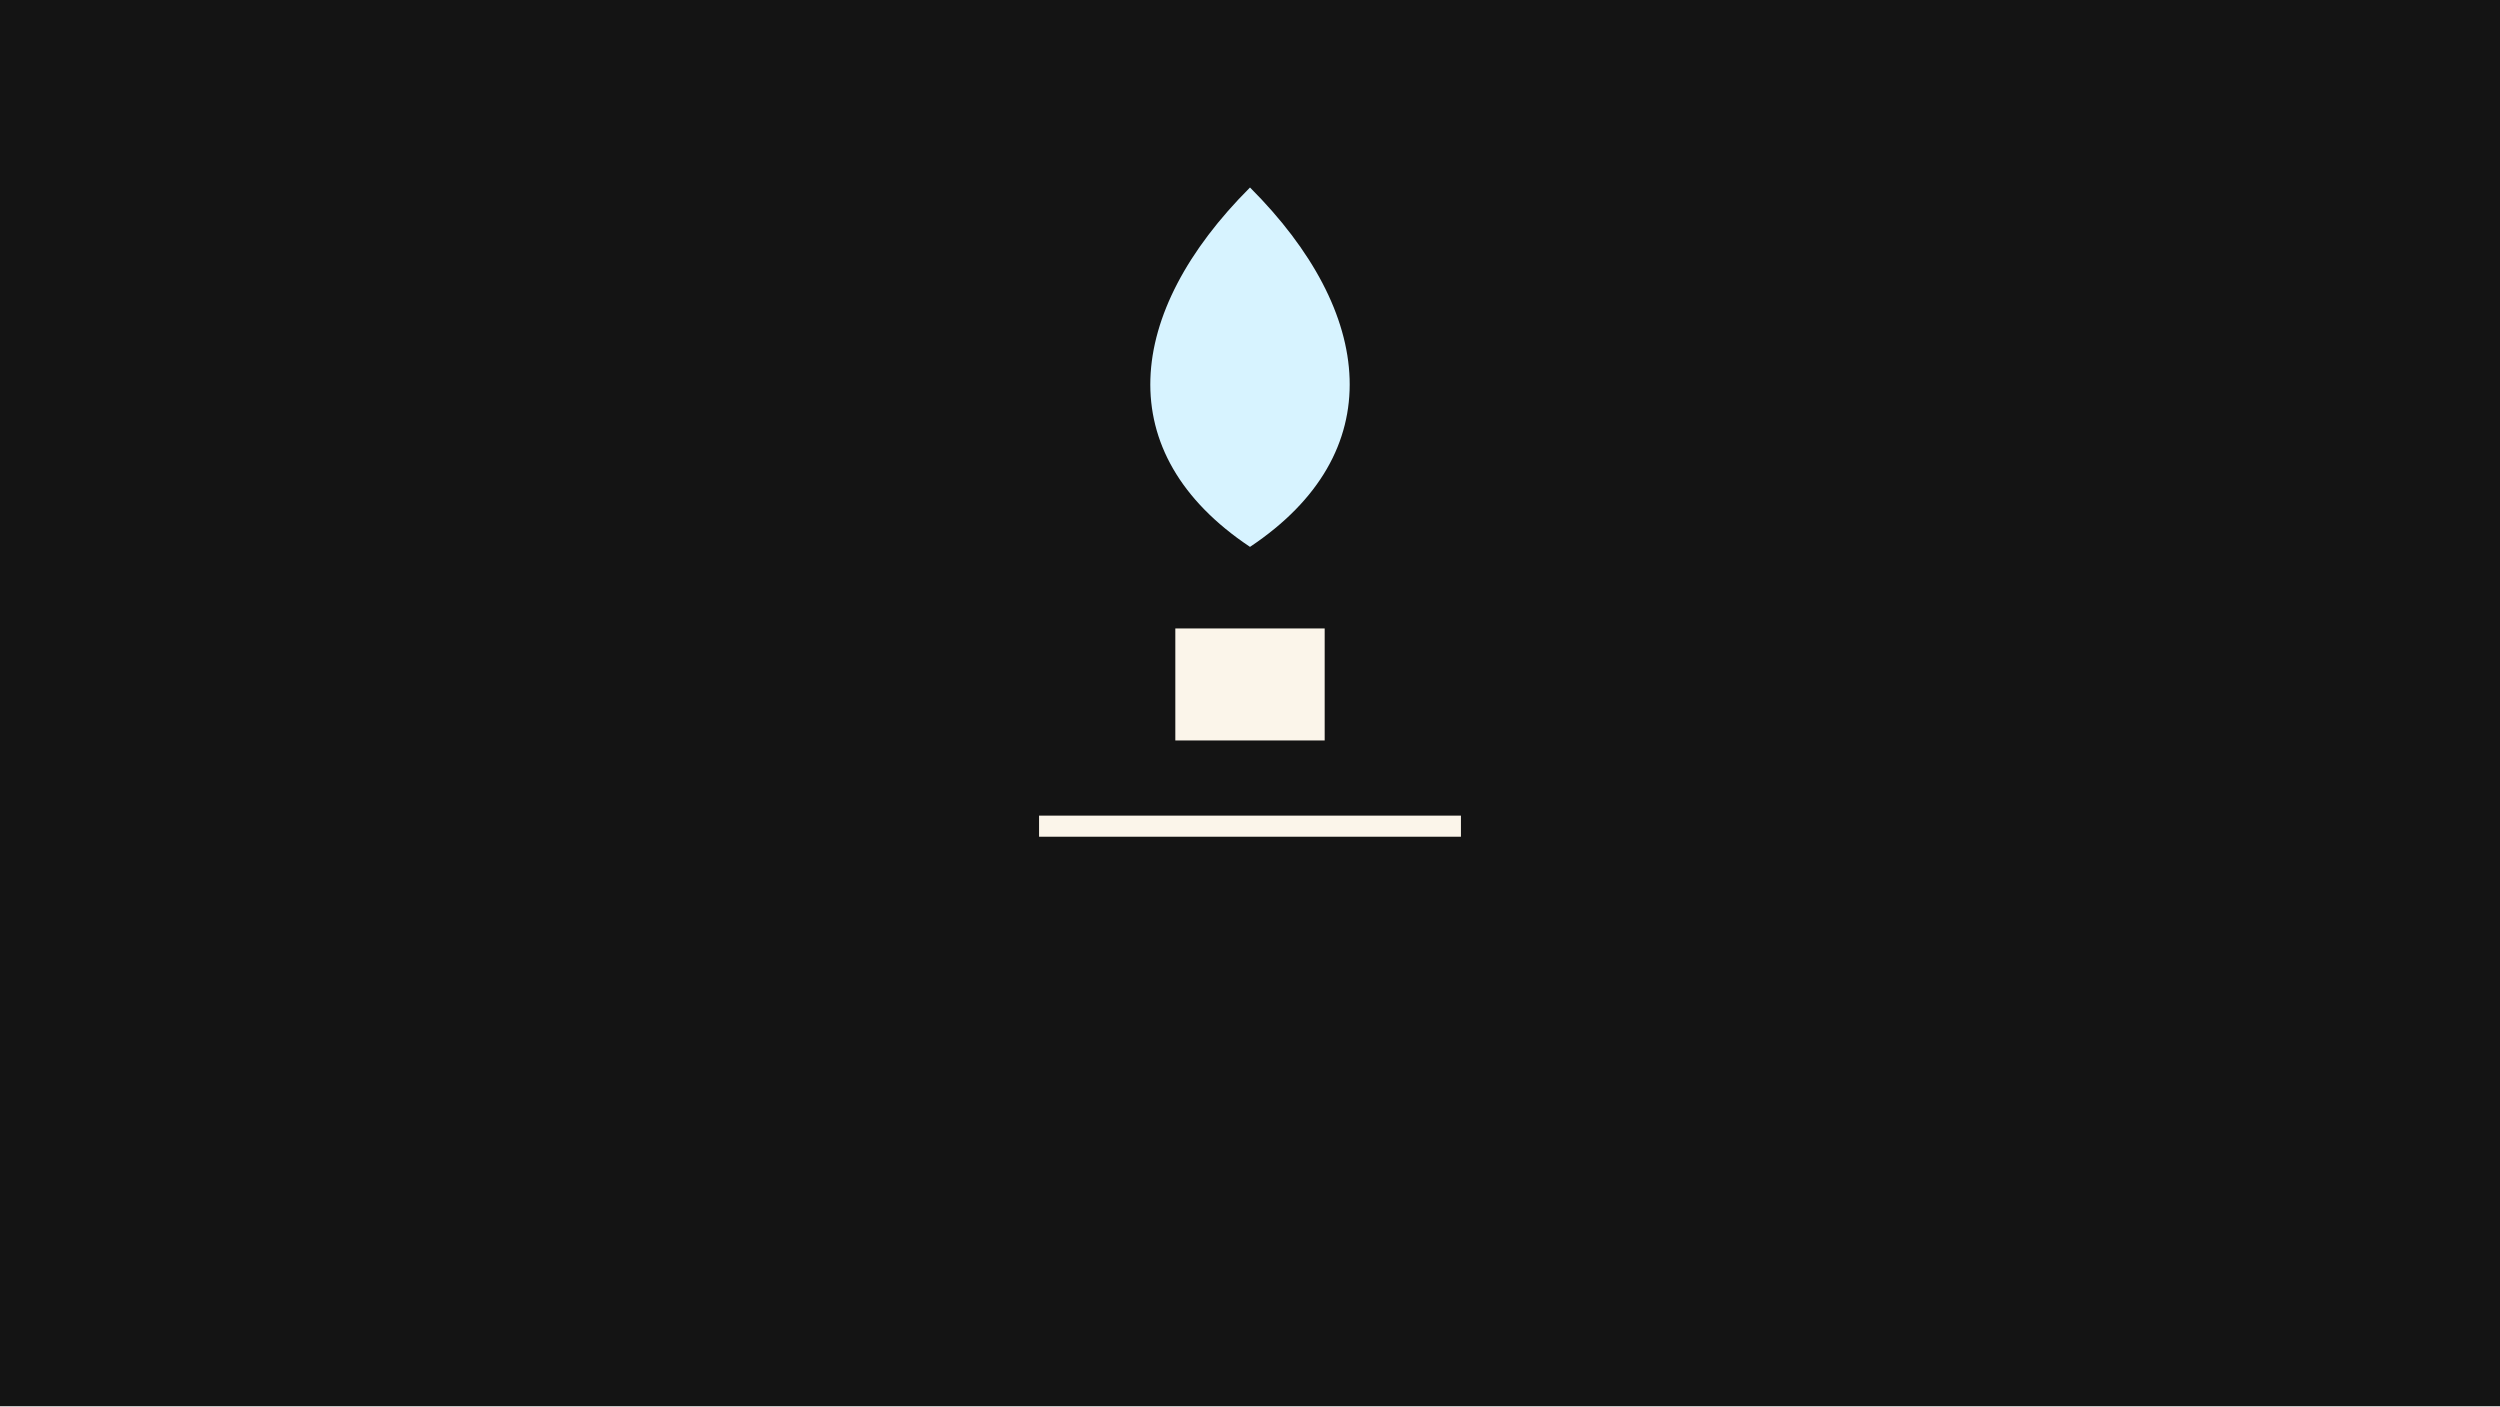
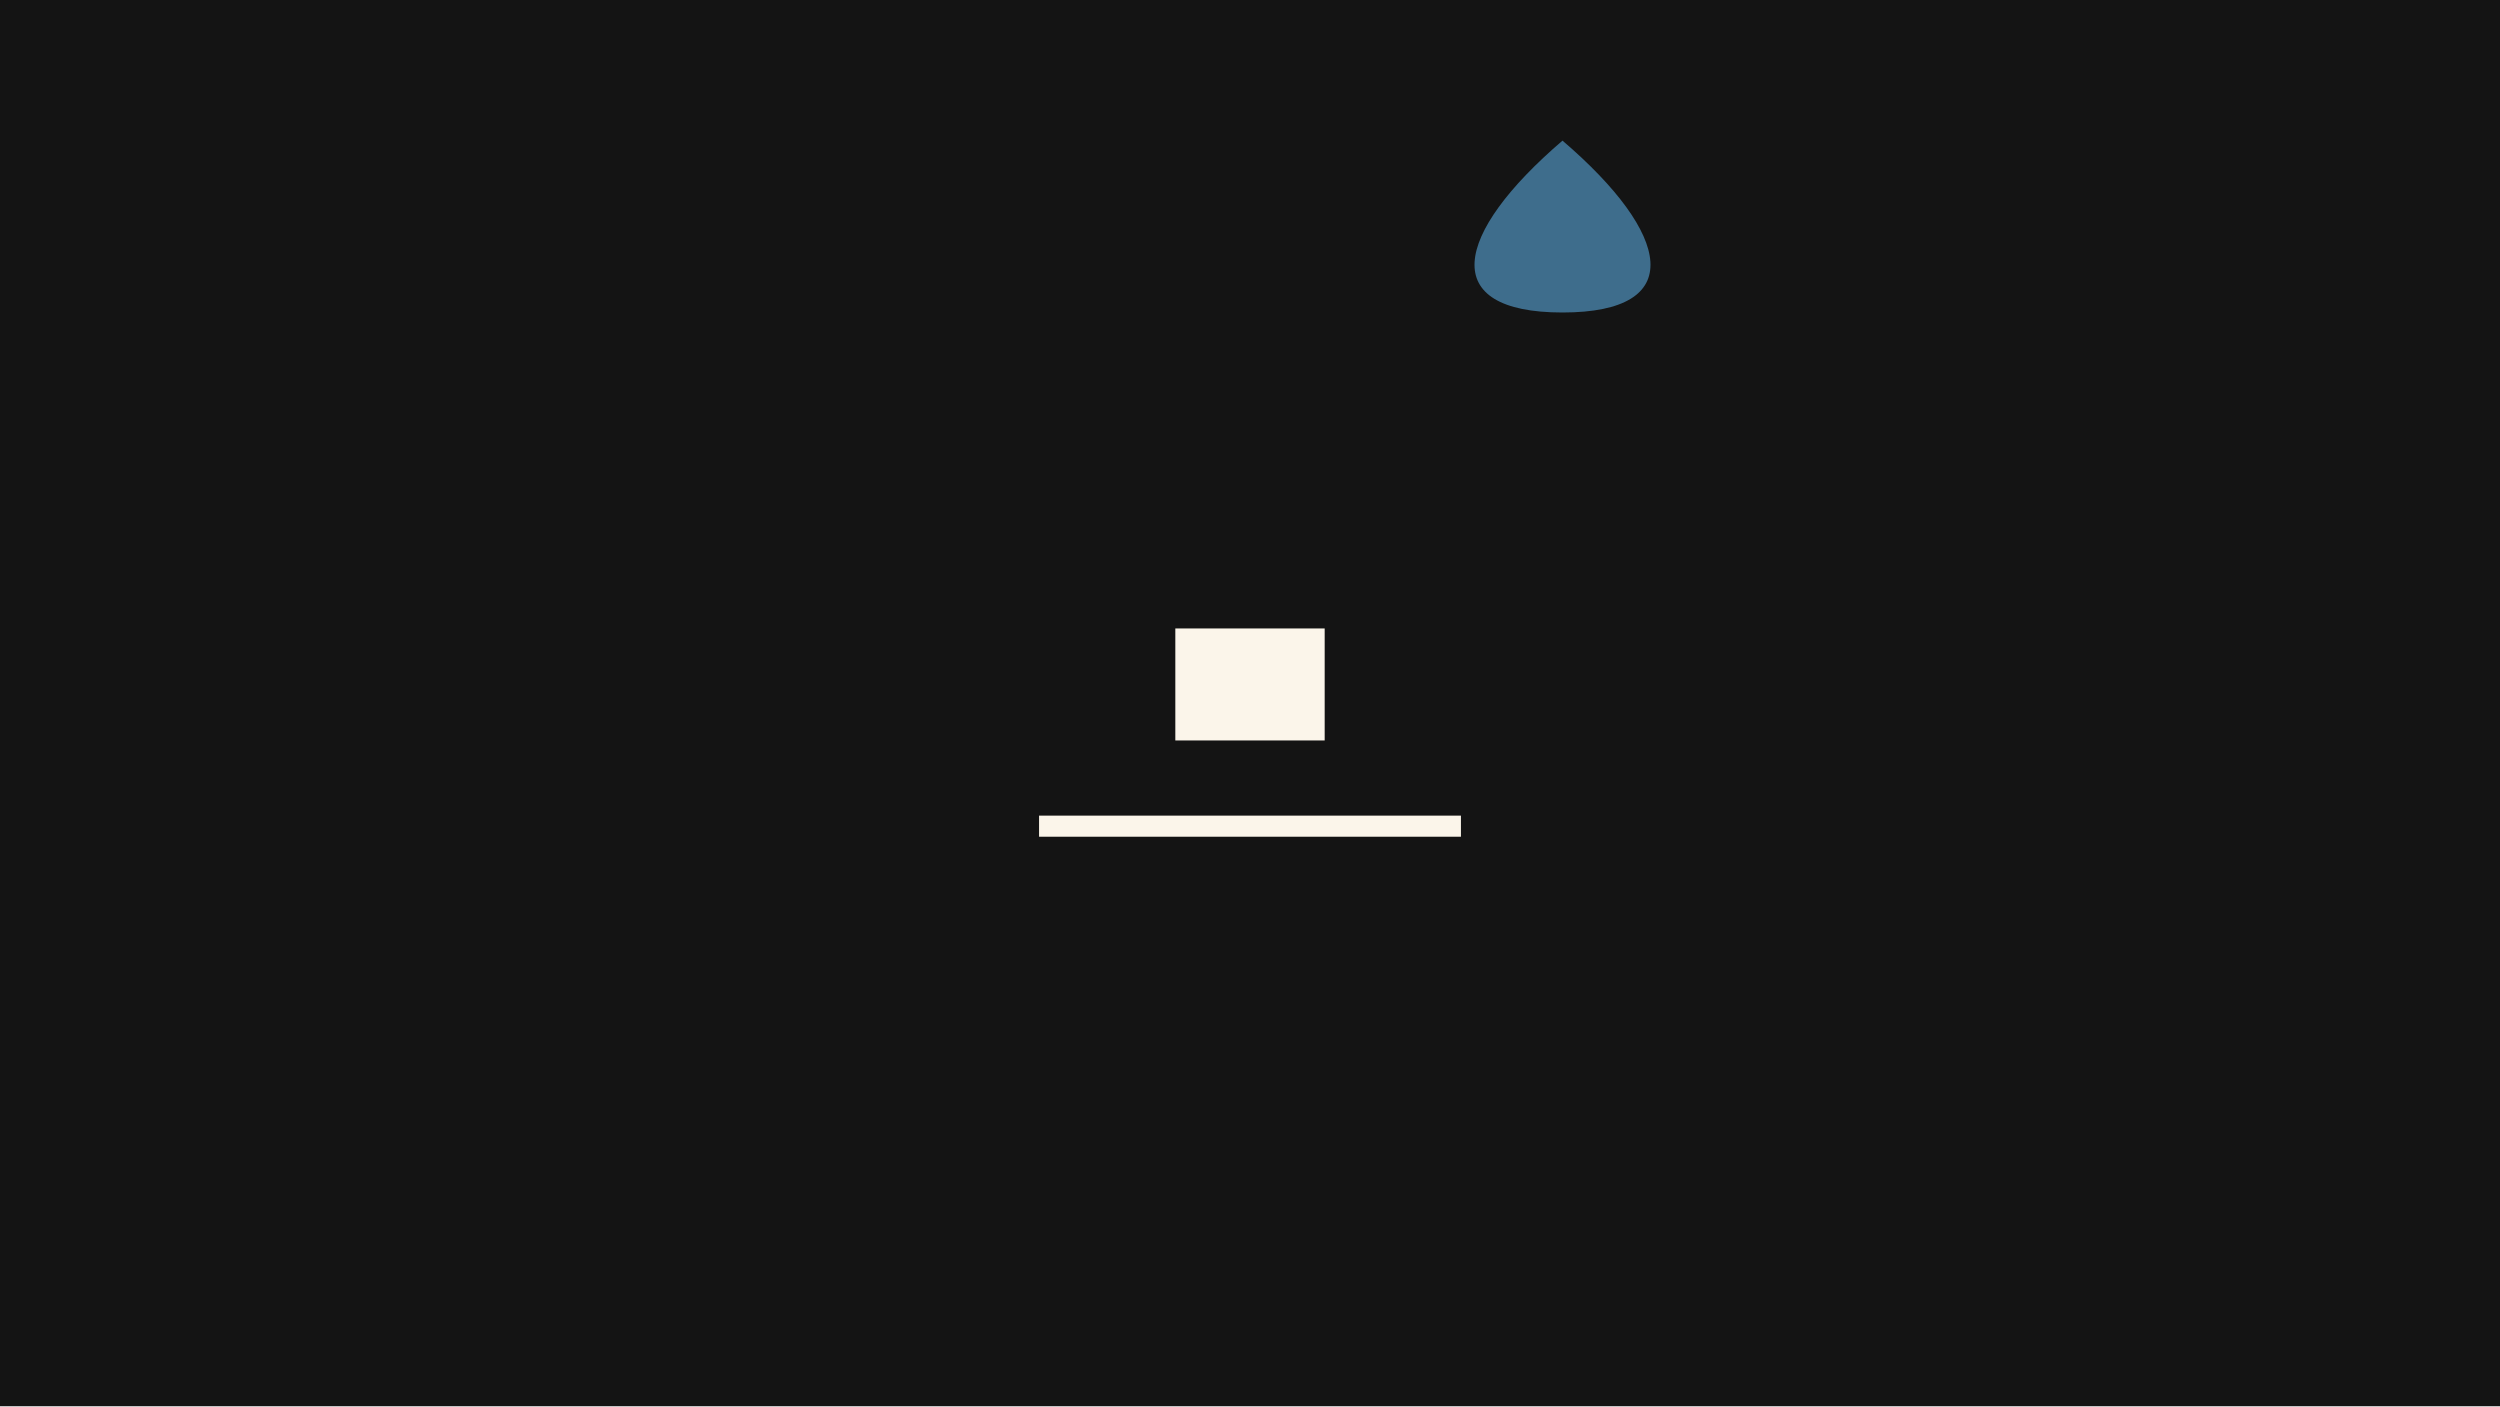
<svg xmlns="http://www.w3.org/2000/svg" width="320" height="180" viewBox="0 0 320 180">
  <g id="s-stage" fill="#141414">
    <path id="s-stage-shape" d="M 0 0 H 320 V 180 H 0 Z" />
  </g>
  <g id="s-subject-f0" fill="#fbf5ea" opacity="1">
    <path id="s-subject-f0-shape" d="M 150.442 94.779 L 169.558 94.779 L 169.558 80.442 L 150.442 80.442 Z" />
  </g>
  <g id="s-ground-f0" fill="#fbf5ea" opacity="1">
    <path id="s-ground-f0-shape" d="M 133 107.1 L 187 107.1 L 187 104.4 L 133 104.4 Z" />
  </g>
-   <g id="s-nature-water-drop" fill="#d7f3ff">
-     <animateTransform attributeName="transform" type="translate" begin="0s" end="0.667s" dur="0.667s" calcMode="spline" values="0 0;0 72" keyTimes="0;1" keySplines="0.22 1 0.36 1" additive="sum" fill="freeze" />
-     <path id="s-nature-water-drop-shape" d="M 160 24 C 176 40, 178 58, 160 70 C 142 58, 144 40, 160 24 Z" />
+   <g id="s-nature-water-drop" fill="#3e6d8c" transform="translate(0 0)">
+     <animateTransform attributeName="transform" type="translate" begin="0s" end="0.767s" dur="0.767s" calcMode="linear" values="0 0;0 64.4;0 64.4" keyTimes="0;0.87;1" fill="freeze" />
+     <path id="s-nature-water-drop-shape" d="M 200 18 C 214 30, 216 40, 200 40 C 184 40, 186 30, 200 18 Z">
+       <animate attributeName="d" begin="0s" end="0.767s" dur="0.767s" calcMode="spline" values="M 200 18 C 214 30, 216 40, 200 40 C 184 40, 186 30, 200 18 Z;M 200 18 C 214 30, 216 40, 200 40 C 184 40, 186 30, 200 18 Z;M 200 28 C 224 34, 224 40, 200 40 C 176 40, 176 34, 200 28 Z" keyTimes="0;0.87;1" keySplines="0 0 1 1;0.45 0 0.55 1" fill="freeze" />
+     </path>
  </g>
</svg>
